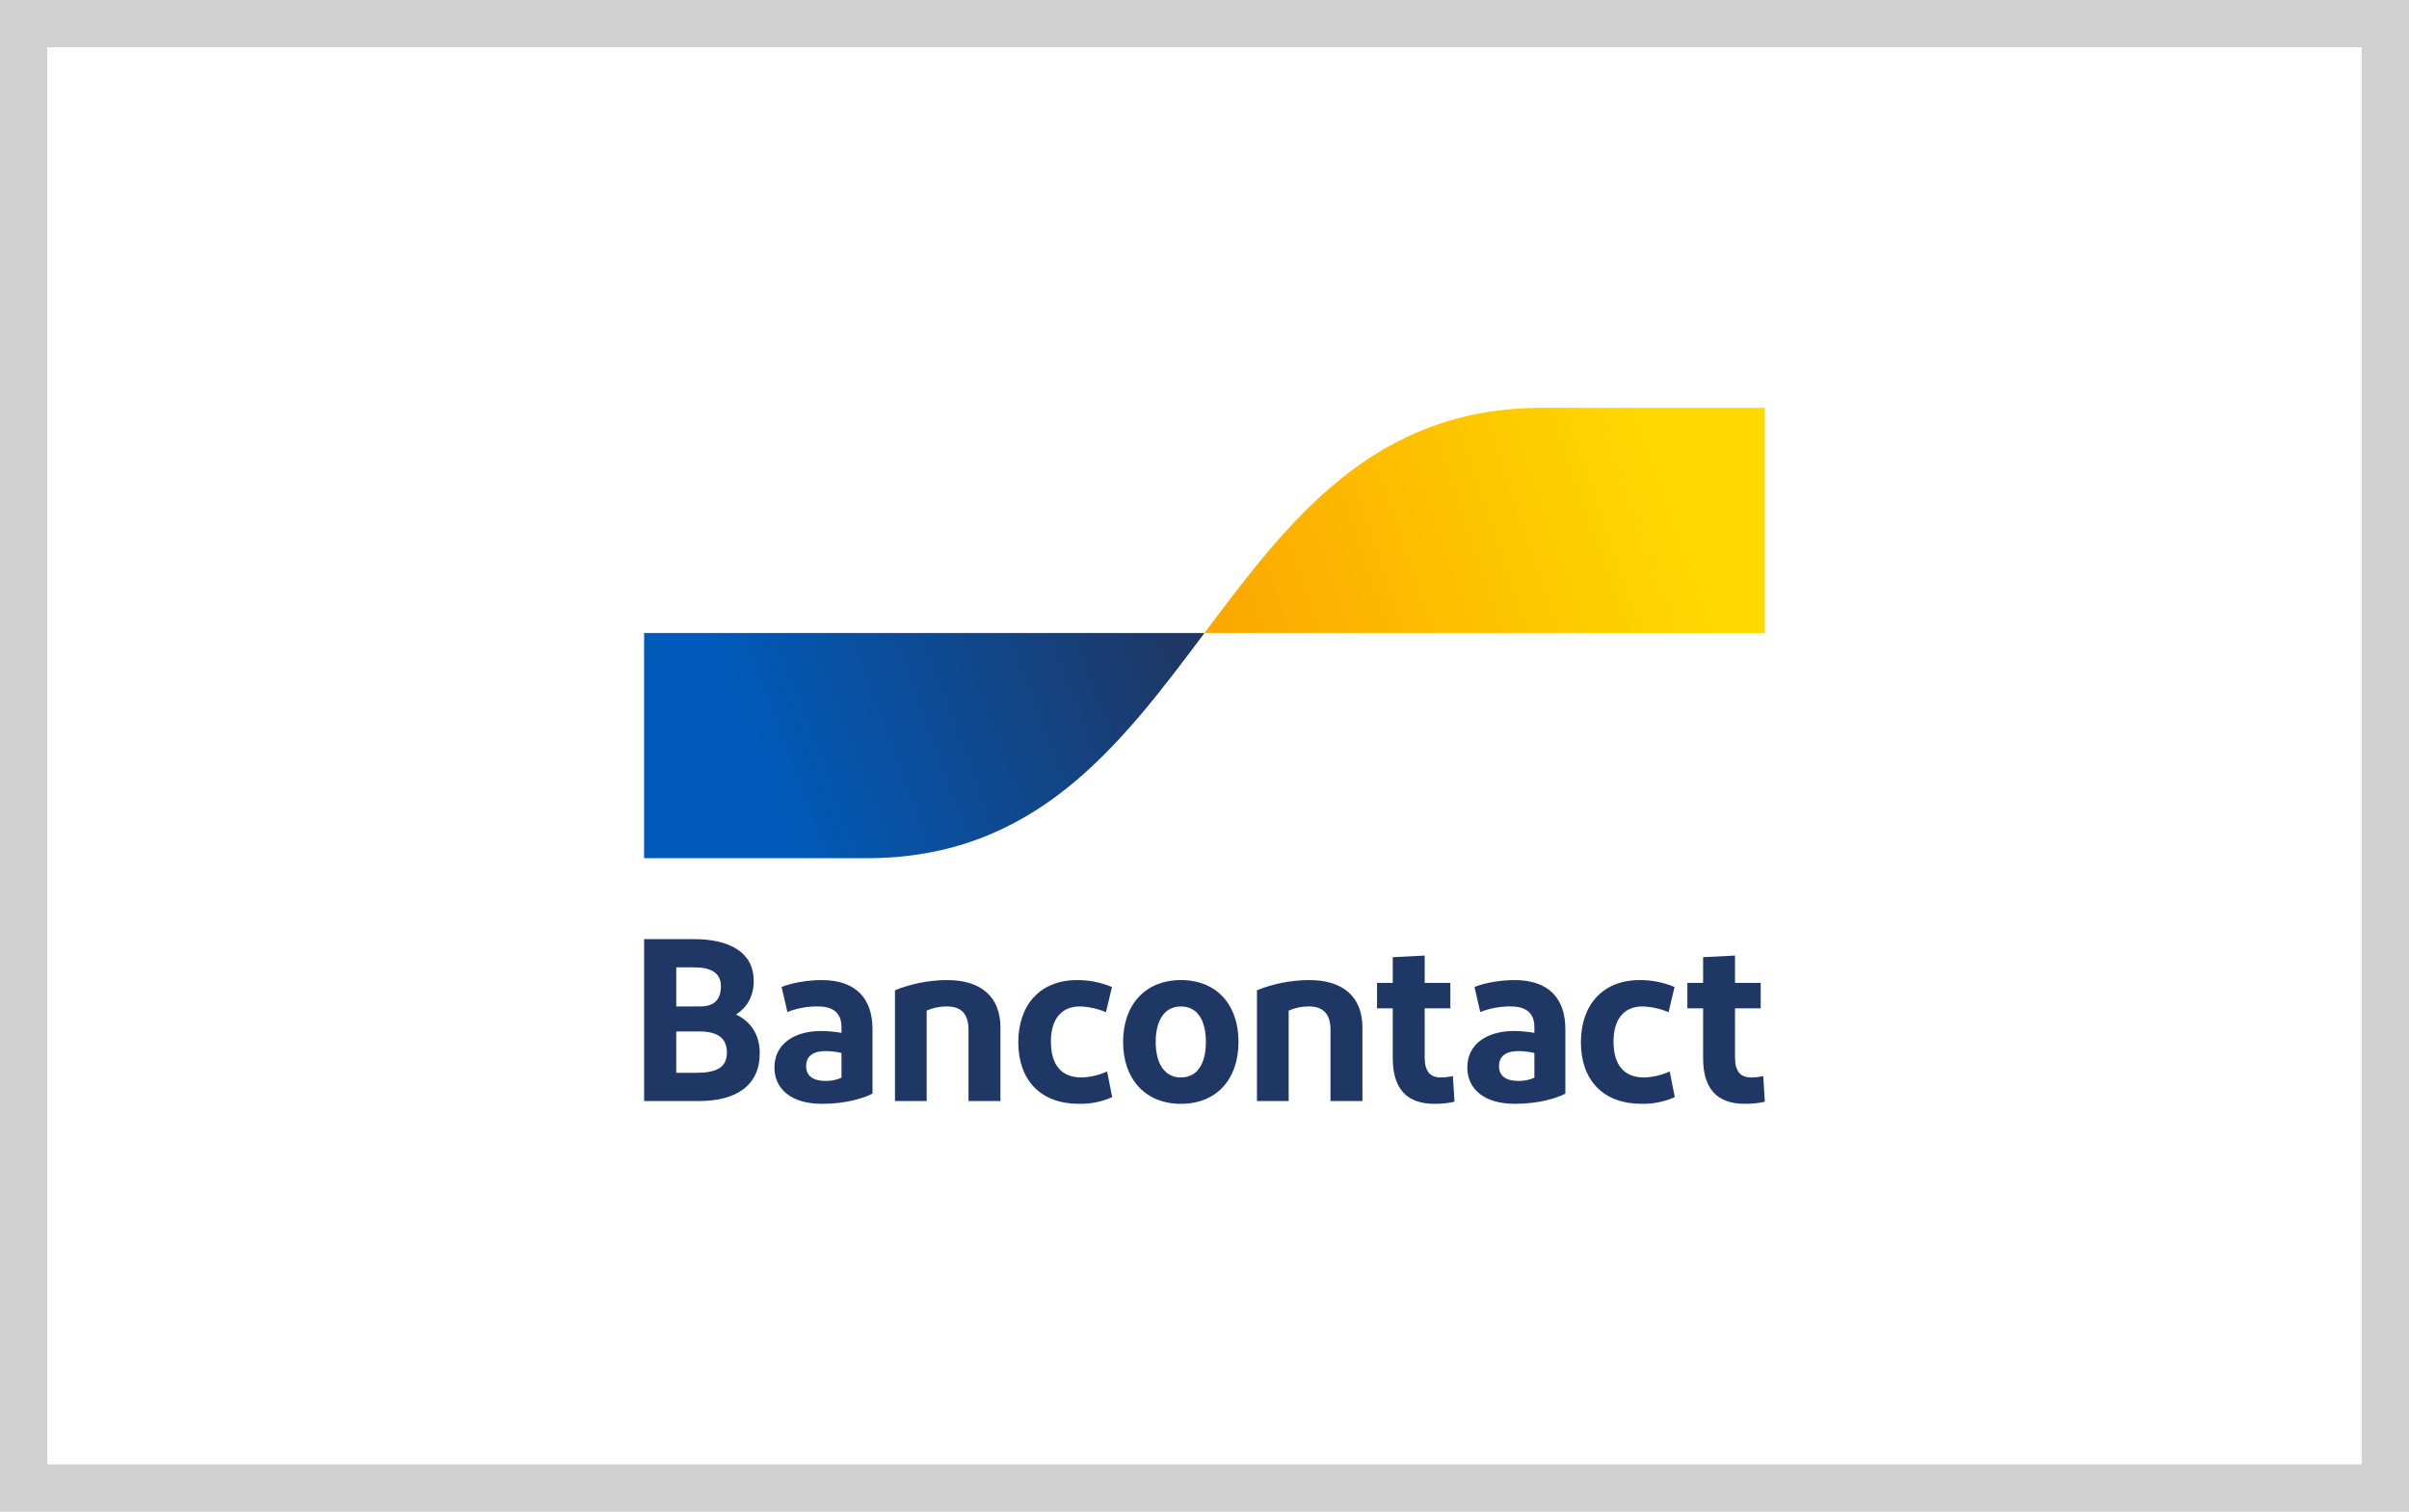
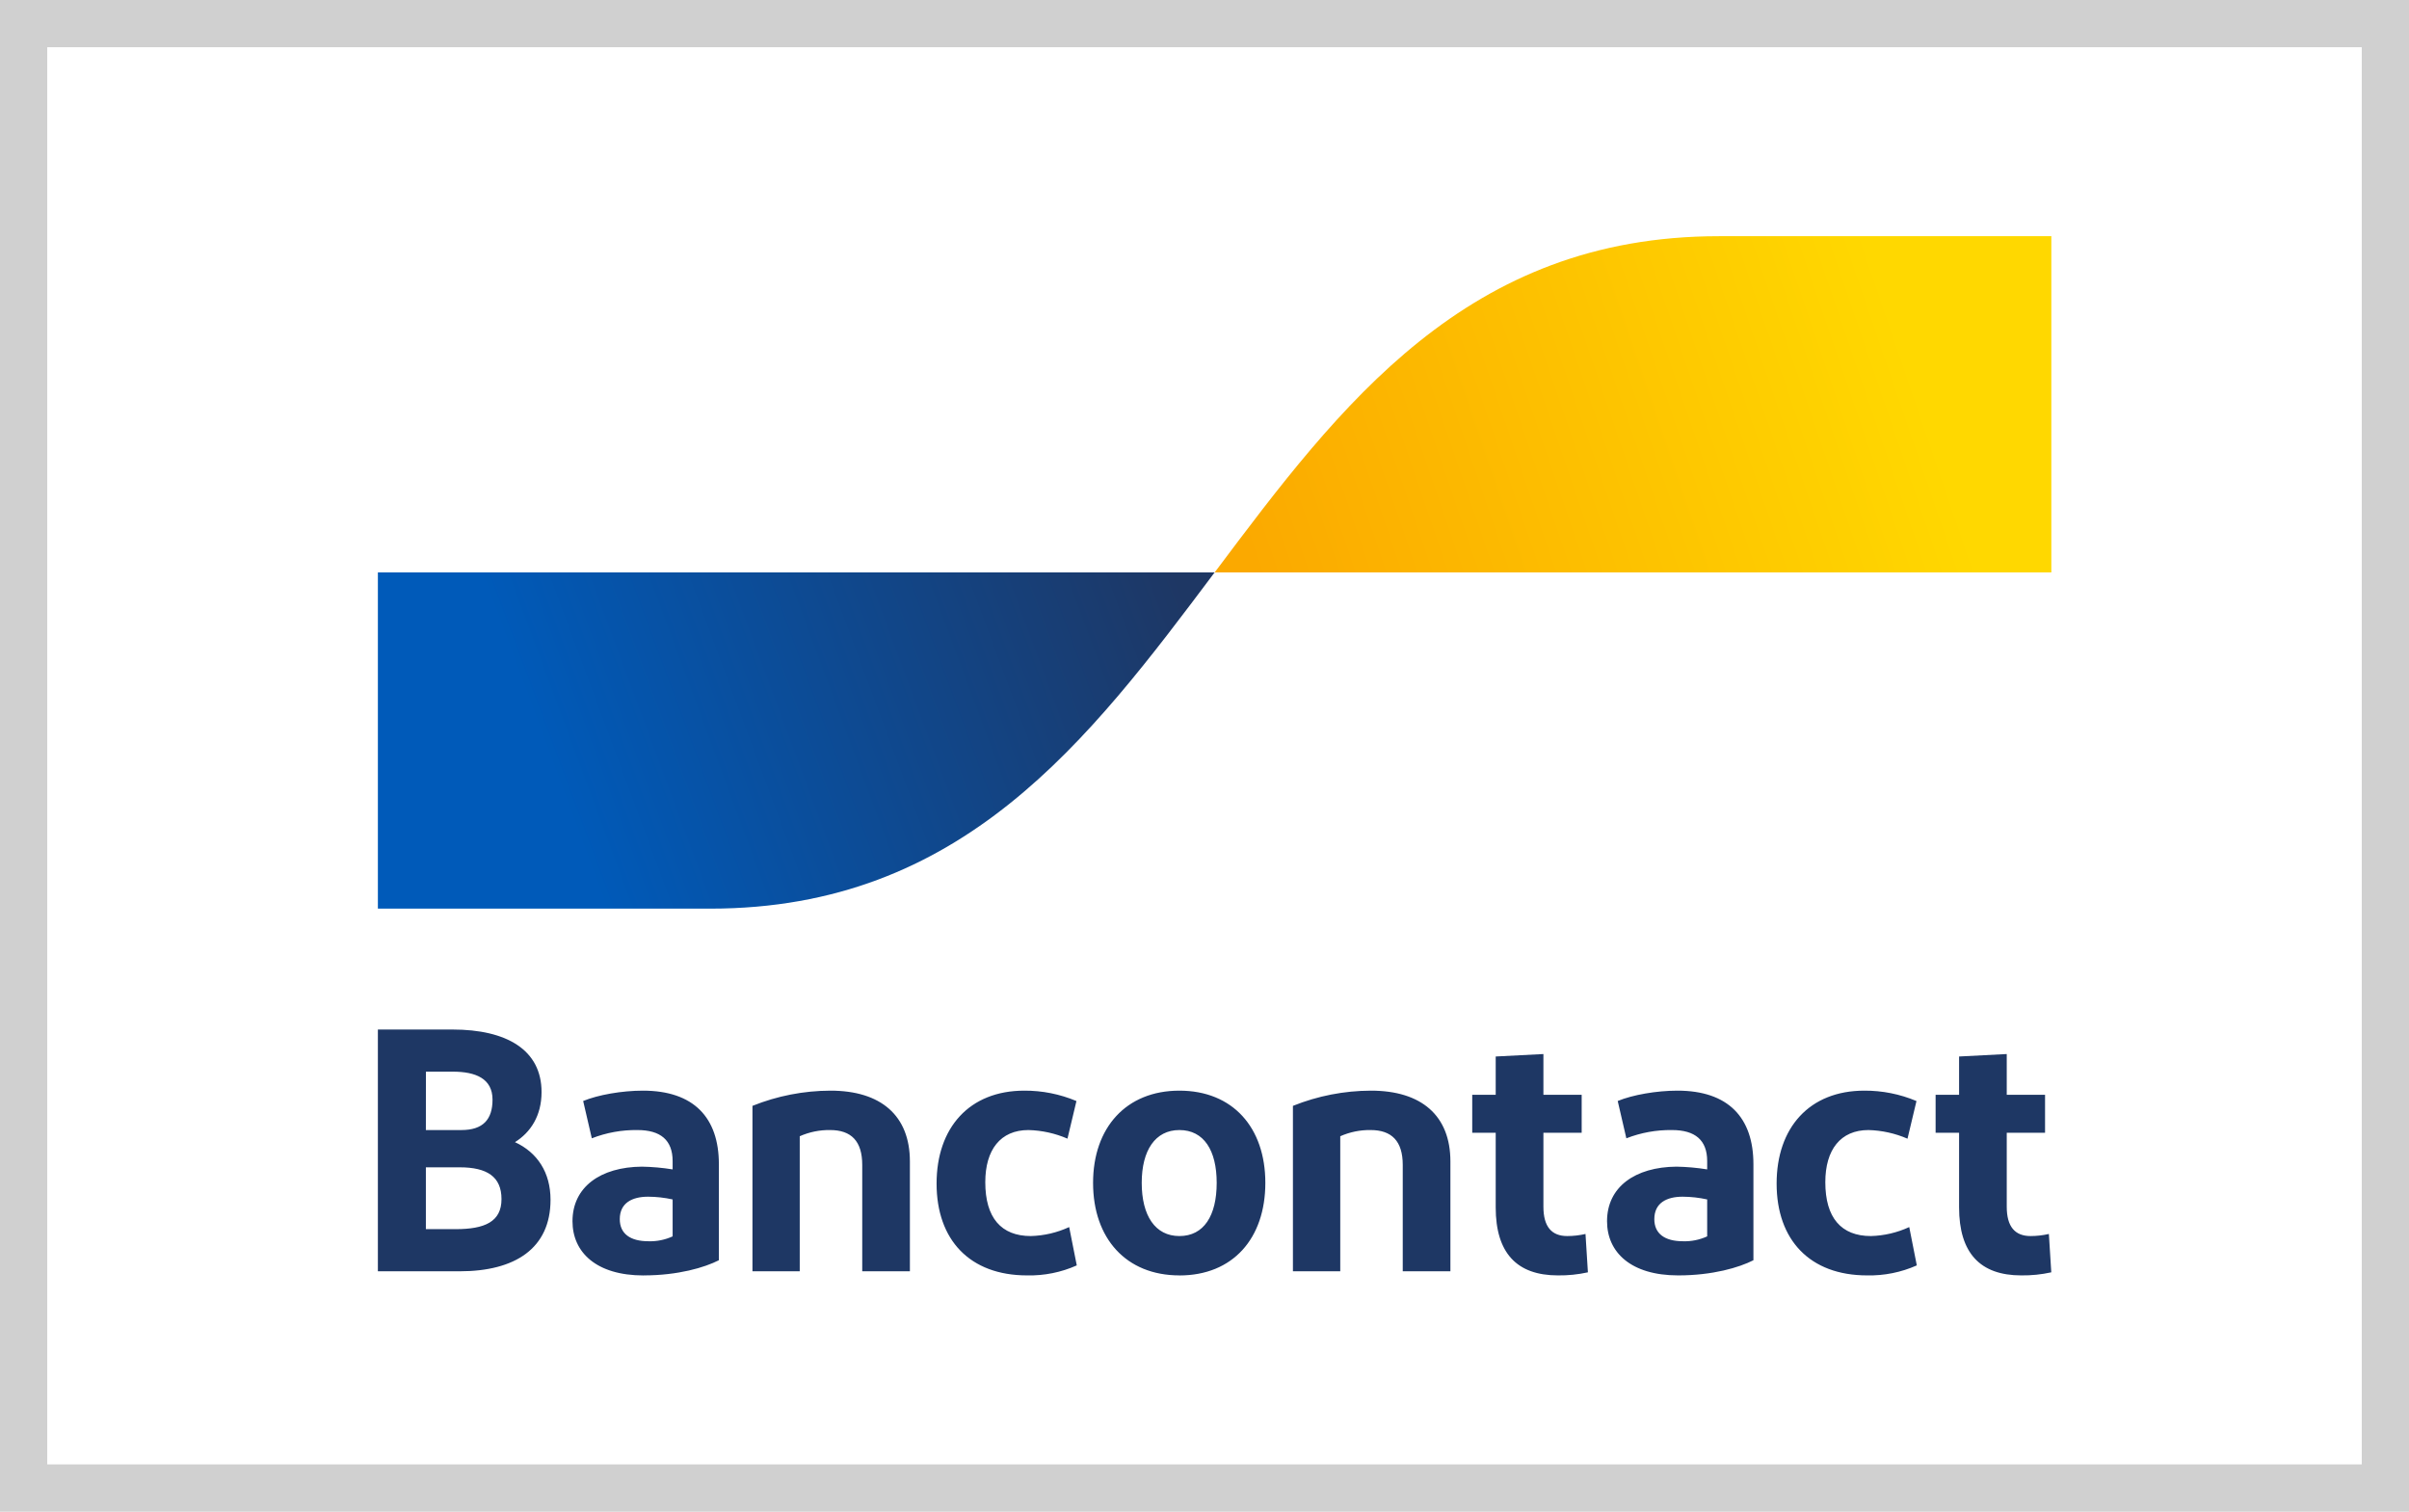
- <svg xmlns="http://www.w3.org/2000/svg" width="51" height="32">
-   <defs>
-     <linearGradient id="a" x1="196.459" y1="301.989" x2="380.699" y2="233.557" gradientUnits="userSpaceOnUse" gradientTransform="matrix(.92074 0 0 .92074 -425.3 -228.84)">
-       <stop offset="0" stop-color="#005ab9" />
-       <stop offset="1" stop-color="#1e3764" />
-     </linearGradient>
-     <linearGradient id="b" x1="412.618" y1="255.495" x2="608.243" y2="188.752" gradientUnits="userSpaceOnUse" gradientTransform="matrix(.92074 0 0 .92074 -425.3 -228.84)">
-       <stop offset="0" stop-color="#fba900" />
-       <stop offset="1" stop-color="#ffd800" />
-     </linearGradient>
-   </defs>
-   <g fill="none" fill-rule="evenodd">
-     <path fill="#FFF" stroke="#D0D0D0" d="M.5.5h50v31H.5z" />
-     <path class="cls-1" d="M-291.317 191.987v-66.991h20.672c15.025 0 24.69 5.646 24.69 17.322 0 6.604-3.062 11.197-7.368 13.877 6.22 2.87 9.857 8.421 9.857 15.982 0 13.494-9.857 19.81-25.17 19.81zm13.302-39.142h9.858c6.029 0 8.613-2.967 8.613-8.422 0-5.838-4.69-7.751-11.006-7.751h-7.465zm0 27.467h8.23c8.04 0 12.73-2.01 12.73-8.326 0-6.22-4.02-8.805-11.58-8.805h-9.38zm60.346 12.824c-13.111 0-19.715-6.412-19.715-15.025 0-9.475 7.752-15.026 19.236-15.121a59.927 59.927 0 0 1 8.518.765v-2.297c0-5.837-3.35-8.613-9.762-8.613a33.576 33.576 0 0 0-12.633 2.297l-2.392-10.336c4.115-1.723 10.719-2.87 16.557-2.87 14.068 0 21.054 7.464 21.054 20.384v26.605c-3.924 2.01-11.293 4.21-20.863 4.21zm8.039-10.815v-10.24a32.142 32.142 0 0 0-6.795-.766c-4.402 0-7.847 1.723-7.847 6.221 0 4.02 2.87 6.125 7.943 6.125a14.982 14.982 0 0 0 6.699-1.34zm22.122 9.666v-45.841a58.438 58.438 0 0 1 21.629-4.21c13.972 0 22.011 6.89 22.011 19.618v30.433h-13.207v-29.476c0-6.603-3.062-9.666-8.9-9.666a20.072 20.072 0 0 0-8.422 1.723v37.42zm89.794-47.18-2.489 10.43a29.152 29.152 0 0 0-10.814-2.392c-7.752 0-11.963 5.455-11.963 14.451 0 9.858 4.402 14.93 12.633 14.93a27.093 27.093 0 0 0 10.623-2.489l2.105 10.623a32.211 32.211 0 0 1-13.78 2.776c-15.887 0-25.075-9.858-25.075-25.457 0-15.504 9.092-25.744 24.309-25.744a36.888 36.888 0 0 1 14.45 2.871zm28.53 48.329c-14.738 0-23.925-10.24-23.925-25.648 0-15.313 9.187-25.553 23.926-25.553 14.833 0 23.83 10.24 23.83 25.553 0 15.408-8.997 25.648-23.83 25.648zm0-10.91c6.796 0 10.336-5.647 10.336-14.738 0-8.997-3.54-14.643-10.335-14.643-6.7 0-10.432 5.646-10.432 14.643 0 9.091 3.733 14.738 10.432 14.738zm31.473 9.761v-45.841a58.438 58.438 0 0 1 21.629-4.21c13.972 0 22.011 6.89 22.011 19.618v30.433H-7.278v-29.476c0-6.604-3.062-9.666-8.9-9.666a20.072 20.072 0 0 0-8.422 1.723v37.42zm73.425 1.149c-11.389 0-17.227-6.22-17.227-18.854v-20.671H11.98v-10.528h6.507V132.46l13.207-.67v11.293h10.623v10.528H31.694v20.48c0 5.55 2.297 8.135 6.604 8.135a23.207 23.207 0 0 0 5.072-.574l.67 10.623a36.504 36.504 0 0 1-8.326.86zm33.335 0c-13.111 0-19.715-6.412-19.715-15.025 0-9.475 7.752-15.026 19.236-15.121a59.927 59.927 0 0 1 8.518.765v-2.297c0-5.837-3.35-8.613-9.762-8.613a33.576 33.576 0 0 0-12.633 2.297l-2.392-10.336c4.115-1.722 10.719-2.87 16.556-2.87 14.069 0 21.055 7.464 21.055 20.384v26.605c-3.924 2.01-11.293 4.21-20.863 4.21zm8.039-10.815v-10.24a32.143 32.143 0 0 0-6.795-.766c-4.402 0-7.848 1.723-7.848 6.221 0 4.02 2.871 6.125 7.944 6.125a14.981 14.981 0 0 0 6.699-1.34zm58.01-37.515-2.49 10.432a29.152 29.152 0 0 0-10.813-2.393c-7.752 0-11.963 5.455-11.963 14.451 0 9.858 4.402 14.93 12.633 14.93a27.093 27.093 0 0 0 10.622-2.489l2.106 10.623a32.213 32.213 0 0 1-13.781 2.776c-15.887 0-25.074-9.858-25.074-25.457 0-15.504 9.092-25.744 24.308-25.744a36.889 36.889 0 0 1 14.451 2.871zm29.036 48.33c-11.389 0-17.226-6.22-17.226-18.854v-20.671H140.4v-10.528h6.508V132.46l13.206-.67v11.293h10.623v10.528h-10.623v20.48c0 5.55 2.297 8.135 6.604 8.135a23.206 23.206 0 0 0 5.072-.574l.67 10.623a36.504 36.504 0 0 1-8.326.86z" style="fill:#1e3764;stroke-width:.921" transform="matrix(.05116 0 0 .05116 28.54 13.486)" />
-     <path class="cls-2" d="M-199.196 91.5c69.883 0 104.825-46.589 139.767-93.178h-231.888V91.5z" style="fill:url(#a);stroke-width:.921" transform="matrix(.05116 0 0 .05116 28.54 13.486)" />
-     <path class="cls-3" d="M80.34-94.857c-69.885 0-104.827 46.59-139.769 93.179H172.46v-93.18z" style="fill:url(#b);stroke-width:.921" transform="matrix(.05116 0 0 .05116 28.54 13.486)" />
+ <svg xmlns="http://www.w3.org/2000/svg" width="51" height="32" fill="none">
+   <linearGradient id="b" x1="11.583" x2="24.541" y1="16.005" y2="11.192" gradientUnits="userSpaceOnUse">
+     <stop offset="0" stop-color="#005ab9" />
+     <stop offset="1" stop-color="#1e3764" />
+   </linearGradient>
+   <linearGradient id="c" x1="26.788" x2="40.547" y1="12.735" y2="8.041" gradientUnits="userSpaceOnUse">
+     <stop offset="0" stop-color="#fba900" />
+     <stop offset="1" stop-color="#ffd800" />
+   </linearGradient>
+   <clipPath id="a">
+     <path d="M0 0h51v32H0z" />
+   </clipPath>
+   <g fill-rule="evenodd" clip-path="url(#a)" clip-rule="evenodd">
+     <path fill="#fff" stroke="#d0d0d0" d="M.5.5h50v31H.5z" />
+     <path fill="#1e3764" d="M8 26.912v-5.118h1.58c1.147 0 1.885.432 1.885 1.324 0 .504-.234.855-.563 1.06.475.219.753.643.753 1.22 0 1.031-.753 1.514-1.922 1.514zm1.016-2.99h.753c.46 0 .658-.227.658-.644 0-.446-.358-.592-.84-.592h-.57zm0 2.098h.629c.614 0 .972-.154.972-.636 0-.475-.307-.673-.884-.673h-.717zm4.61.98c-1.002 0-1.506-.49-1.506-1.148 0-.724.592-1.148 1.47-1.155.217.004.435.023.65.058v-.175c0-.446-.256-.658-.746-.658a2.564 2.564 0 0 0-.965.175l-.183-.79c.315-.13.82-.219 1.265-.219 1.075 0 1.608.57 1.608 1.557v2.033c-.3.153-.862.321-1.593.321zm.614-.827v-.782a2.455 2.455 0 0 0-.52-.058c-.335 0-.599.131-.599.475 0 .307.22.468.607.468.176.006.351-.03.512-.103zm1.69.739V23.41a4.464 4.464 0 0 1 1.652-.322c1.067 0 1.681.527 1.681 1.499v2.325h-1.009V24.66c0-.504-.233-.738-.68-.738a1.533 1.533 0 0 0-.643.131v2.859zm6.859-3.604-.19.796a2.227 2.227 0 0 0-.826-.182c-.592 0-.914.416-.914 1.104 0 .753.336 1.14.965 1.14a2.07 2.07 0 0 0 .811-.19l.161.811c-.33.148-.69.22-1.052.212-1.214 0-1.916-.753-1.916-1.944 0-1.184.695-1.967 1.857-1.967.379-.002.754.073 1.104.22zm2.18 3.691c-1.127 0-1.828-.782-1.828-1.959 0-1.17.702-1.952 1.827-1.952 1.133 0 1.82.783 1.82 1.952 0 1.177-.687 1.96-1.82 1.96zm0-.833c.518 0 .789-.431.789-1.126 0-.687-.27-1.118-.79-1.118-.511 0-.797.431-.797 1.118 0 .695.286 1.126.797 1.126zm2.403.746V23.41a4.465 4.465 0 0 1 1.653-.322c1.067 0 1.681.527 1.681 1.499v2.325h-1.009V24.66c0-.504-.234-.738-.68-.738a1.534 1.534 0 0 0-.643.131v2.859zm5.61.087c-.87 0-1.317-.475-1.317-1.44V23.98h-.497v-.804h.497v-.811l1.01-.052v.863h.81v.804h-.81v1.565c0 .424.175.621.504.621.13 0 .26-.015.387-.044l.051.812a2.787 2.787 0 0 1-.636.065zm2.546 0c-1.002 0-1.506-.49-1.506-1.147 0-.724.592-1.148 1.47-1.155.217.004.435.023.65.058v-.175c0-.446-.256-.658-.746-.658a2.564 2.564 0 0 0-.965.175l-.183-.79c.315-.13.82-.219 1.265-.219 1.075 0 1.608.57 1.608 1.557v2.033c-.3.153-.862.321-1.593.321zm.614-.826v-.782a2.457 2.457 0 0 0-.52-.058c-.336 0-.599.131-.599.475 0 .307.22.468.607.468.176.006.351-.03.512-.103zm4.431-2.865-.19.797a2.226 2.226 0 0 0-.826-.183c-.592 0-.914.416-.914 1.104 0 .753.336 1.14.965 1.14a2.07 2.07 0 0 0 .812-.19l.16.811a2.46 2.46 0 0 1-1.052.212c-1.214 0-1.916-.753-1.916-1.944 0-1.184.695-1.967 1.857-1.967.38-.002.755.073 1.104.22zm2.218 3.691c-.87 0-1.316-.475-1.316-1.44V23.98h-.497v-.804h.497v-.811l1.009-.052v.863h.811v.804h-.811v1.565c0 .424.175.621.504.621.13 0 .26-.015.388-.044l.051.812a2.787 2.787 0 0 1-.636.065z" />
+     <path fill="url(#b)" d="M15.037 19.235c5.338 0 8.007-3.559 10.677-7.117H8v7.117z" />
+     <path fill="url(#c)" d="M36.392 5c-5.339 0-8.008 3.559-10.677 7.118h17.713V5z" />
  </g>
</svg>
